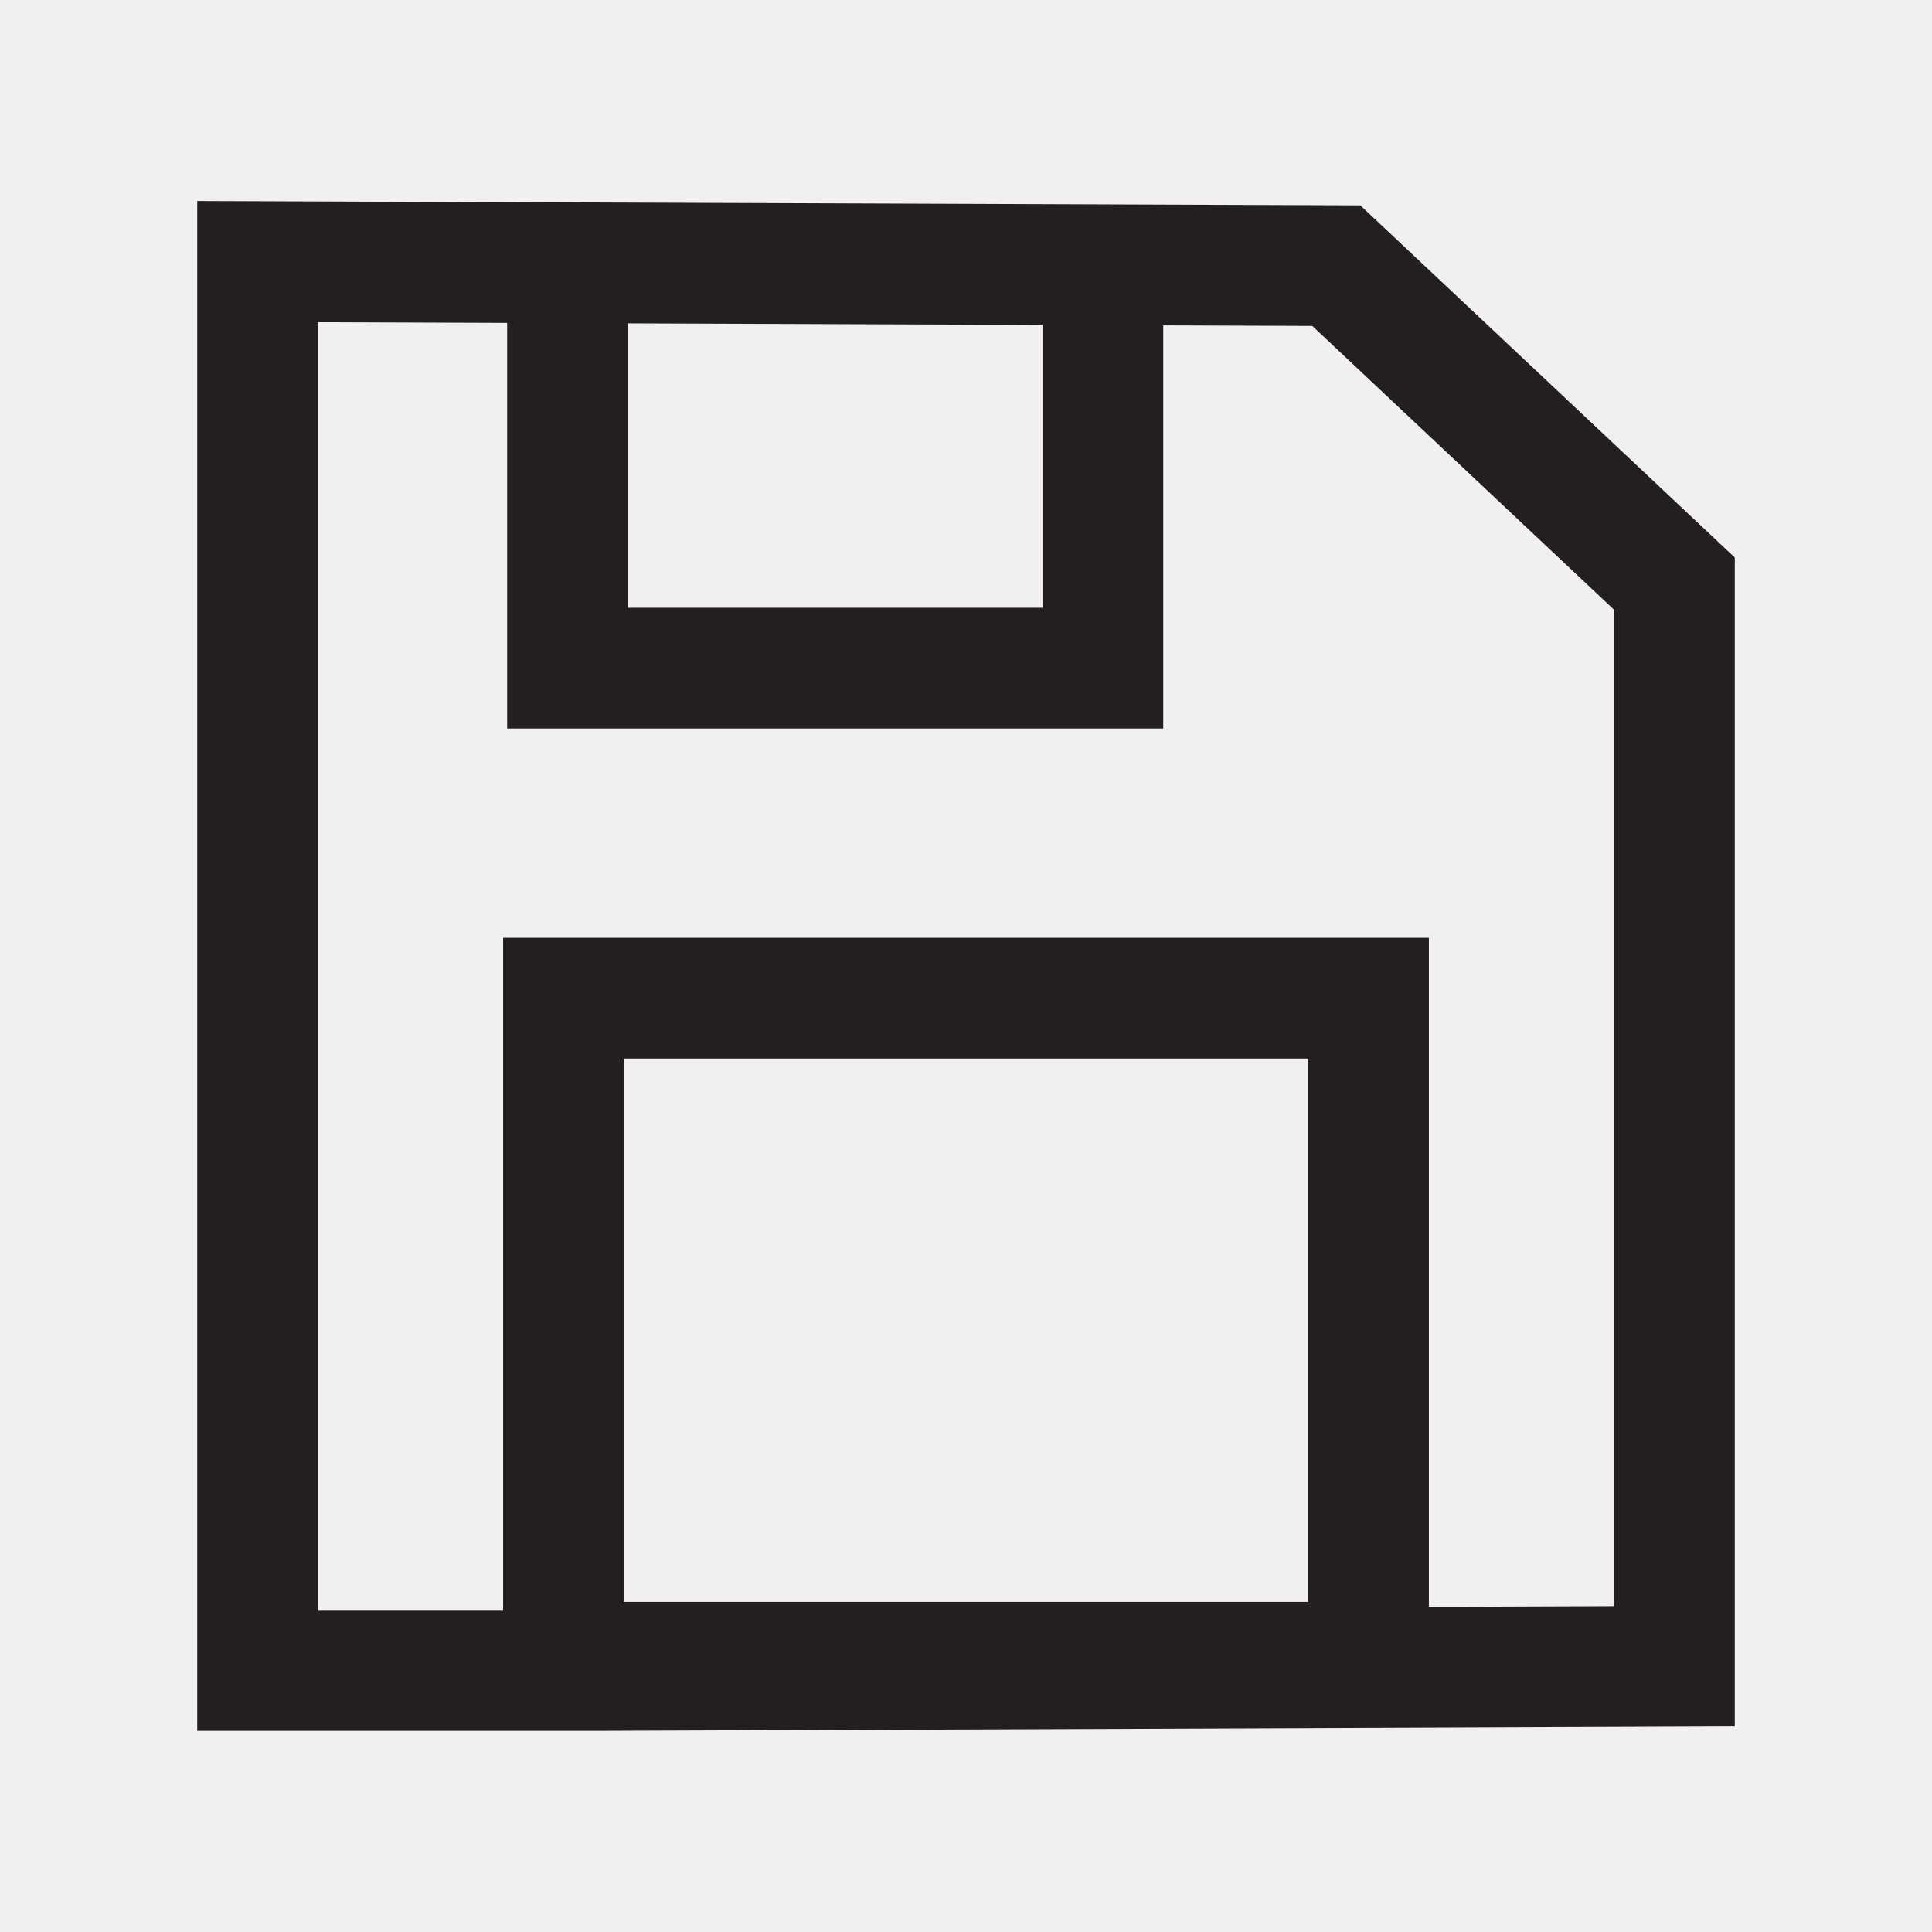
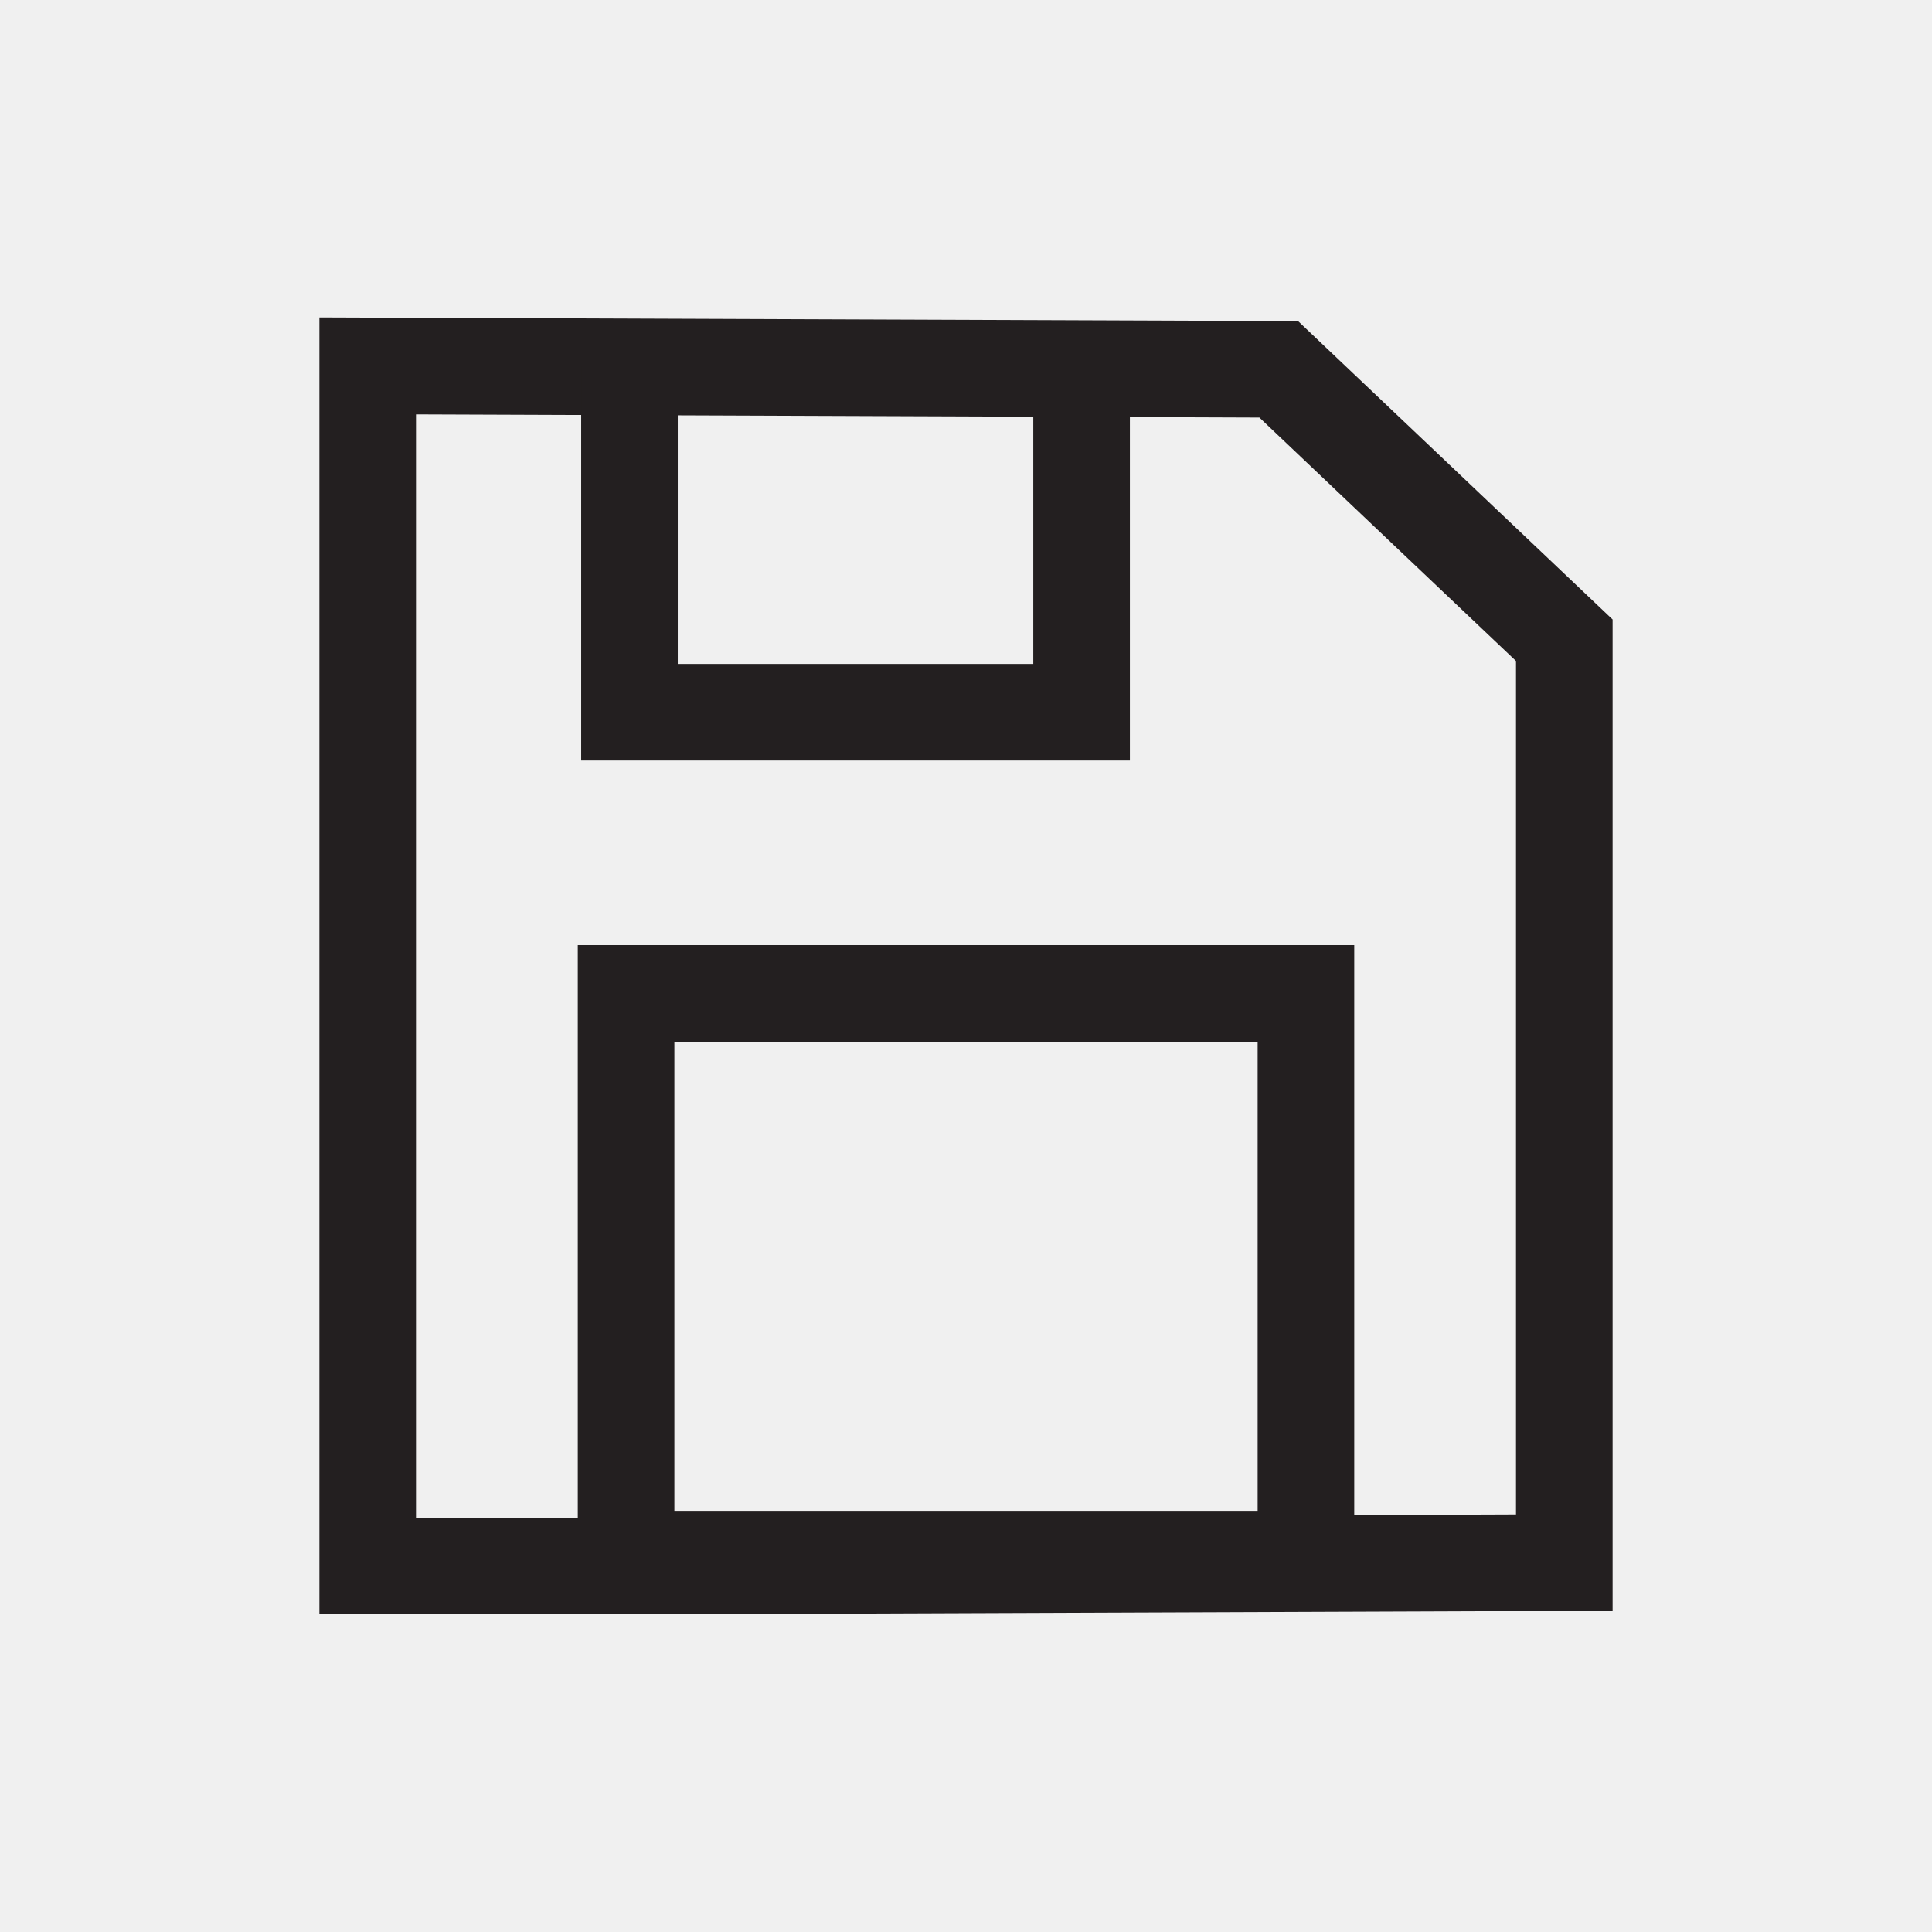
- <svg xmlns="http://www.w3.org/2000/svg" version="1.1" id="Layer_1" x="0px" y="0px" viewBox="0 0 48 48" style="enable-background:new 0 0 48 48;" xml:space="preserve">
-   <style type="text/css">
- 	.st0{fill:#CECECE;}
- 	.st1{fill:#FFFFFF;}
- 	.st2{fill:none;stroke:#231F20;stroke-width:3;stroke-miterlimit:10;}
- 	.st3{fill:none;stroke:#231F20;stroke-width:3;stroke-linejoin:round;stroke-miterlimit:10;}
- </style>
-   <g>
-     <polygon class="st2" points="6.4,6.5 33.2,6.6 41.6,14.5 41.6,41.4 15,41.5 6.4,41.5  " />
-     <polygon class="st2" points="14,41.3 14,24.8 34,24.8 34,41.3  " />
-     <polyline class="st2" points="14.1,6.5 14.1,16.6 25.3,16.6 27.4,16.6 27.4,6.6  " />
+ <svg xmlns="http://www.w3.org/2000/svg" version="1.1" x="0px" y="0px" width="500px" height="500px" viewBox="0 0 500 500" enable-background="new 0 0 500 500" xml:space="preserve">
+   <g id="Layer_1">
+     <g>
+       <polygon fill="none" stroke="#231F20" stroke-width="25" stroke-miterlimit="10" points="95.162,94.701 330.938,95.588     404.838,165.695 404.838,404.412 170.822,405.299 95.162,405.299   " />
+       <polygon fill="none" stroke="#231F20" stroke-width="25" stroke-miterlimit="10" points="162.024,403.524 162.024,257.099     337.976,257.099 337.976,403.524   " />
+       <polyline fill="none" stroke="#231F20" stroke-width="25" stroke-miterlimit="10" points="162.904,94.701 162.904,184.331     261.437,184.331 279.912,184.331 279.912,95.588   " />
+     </g>
  </g>
+   <g id="Layer_2">
+ </g>
</svg>
